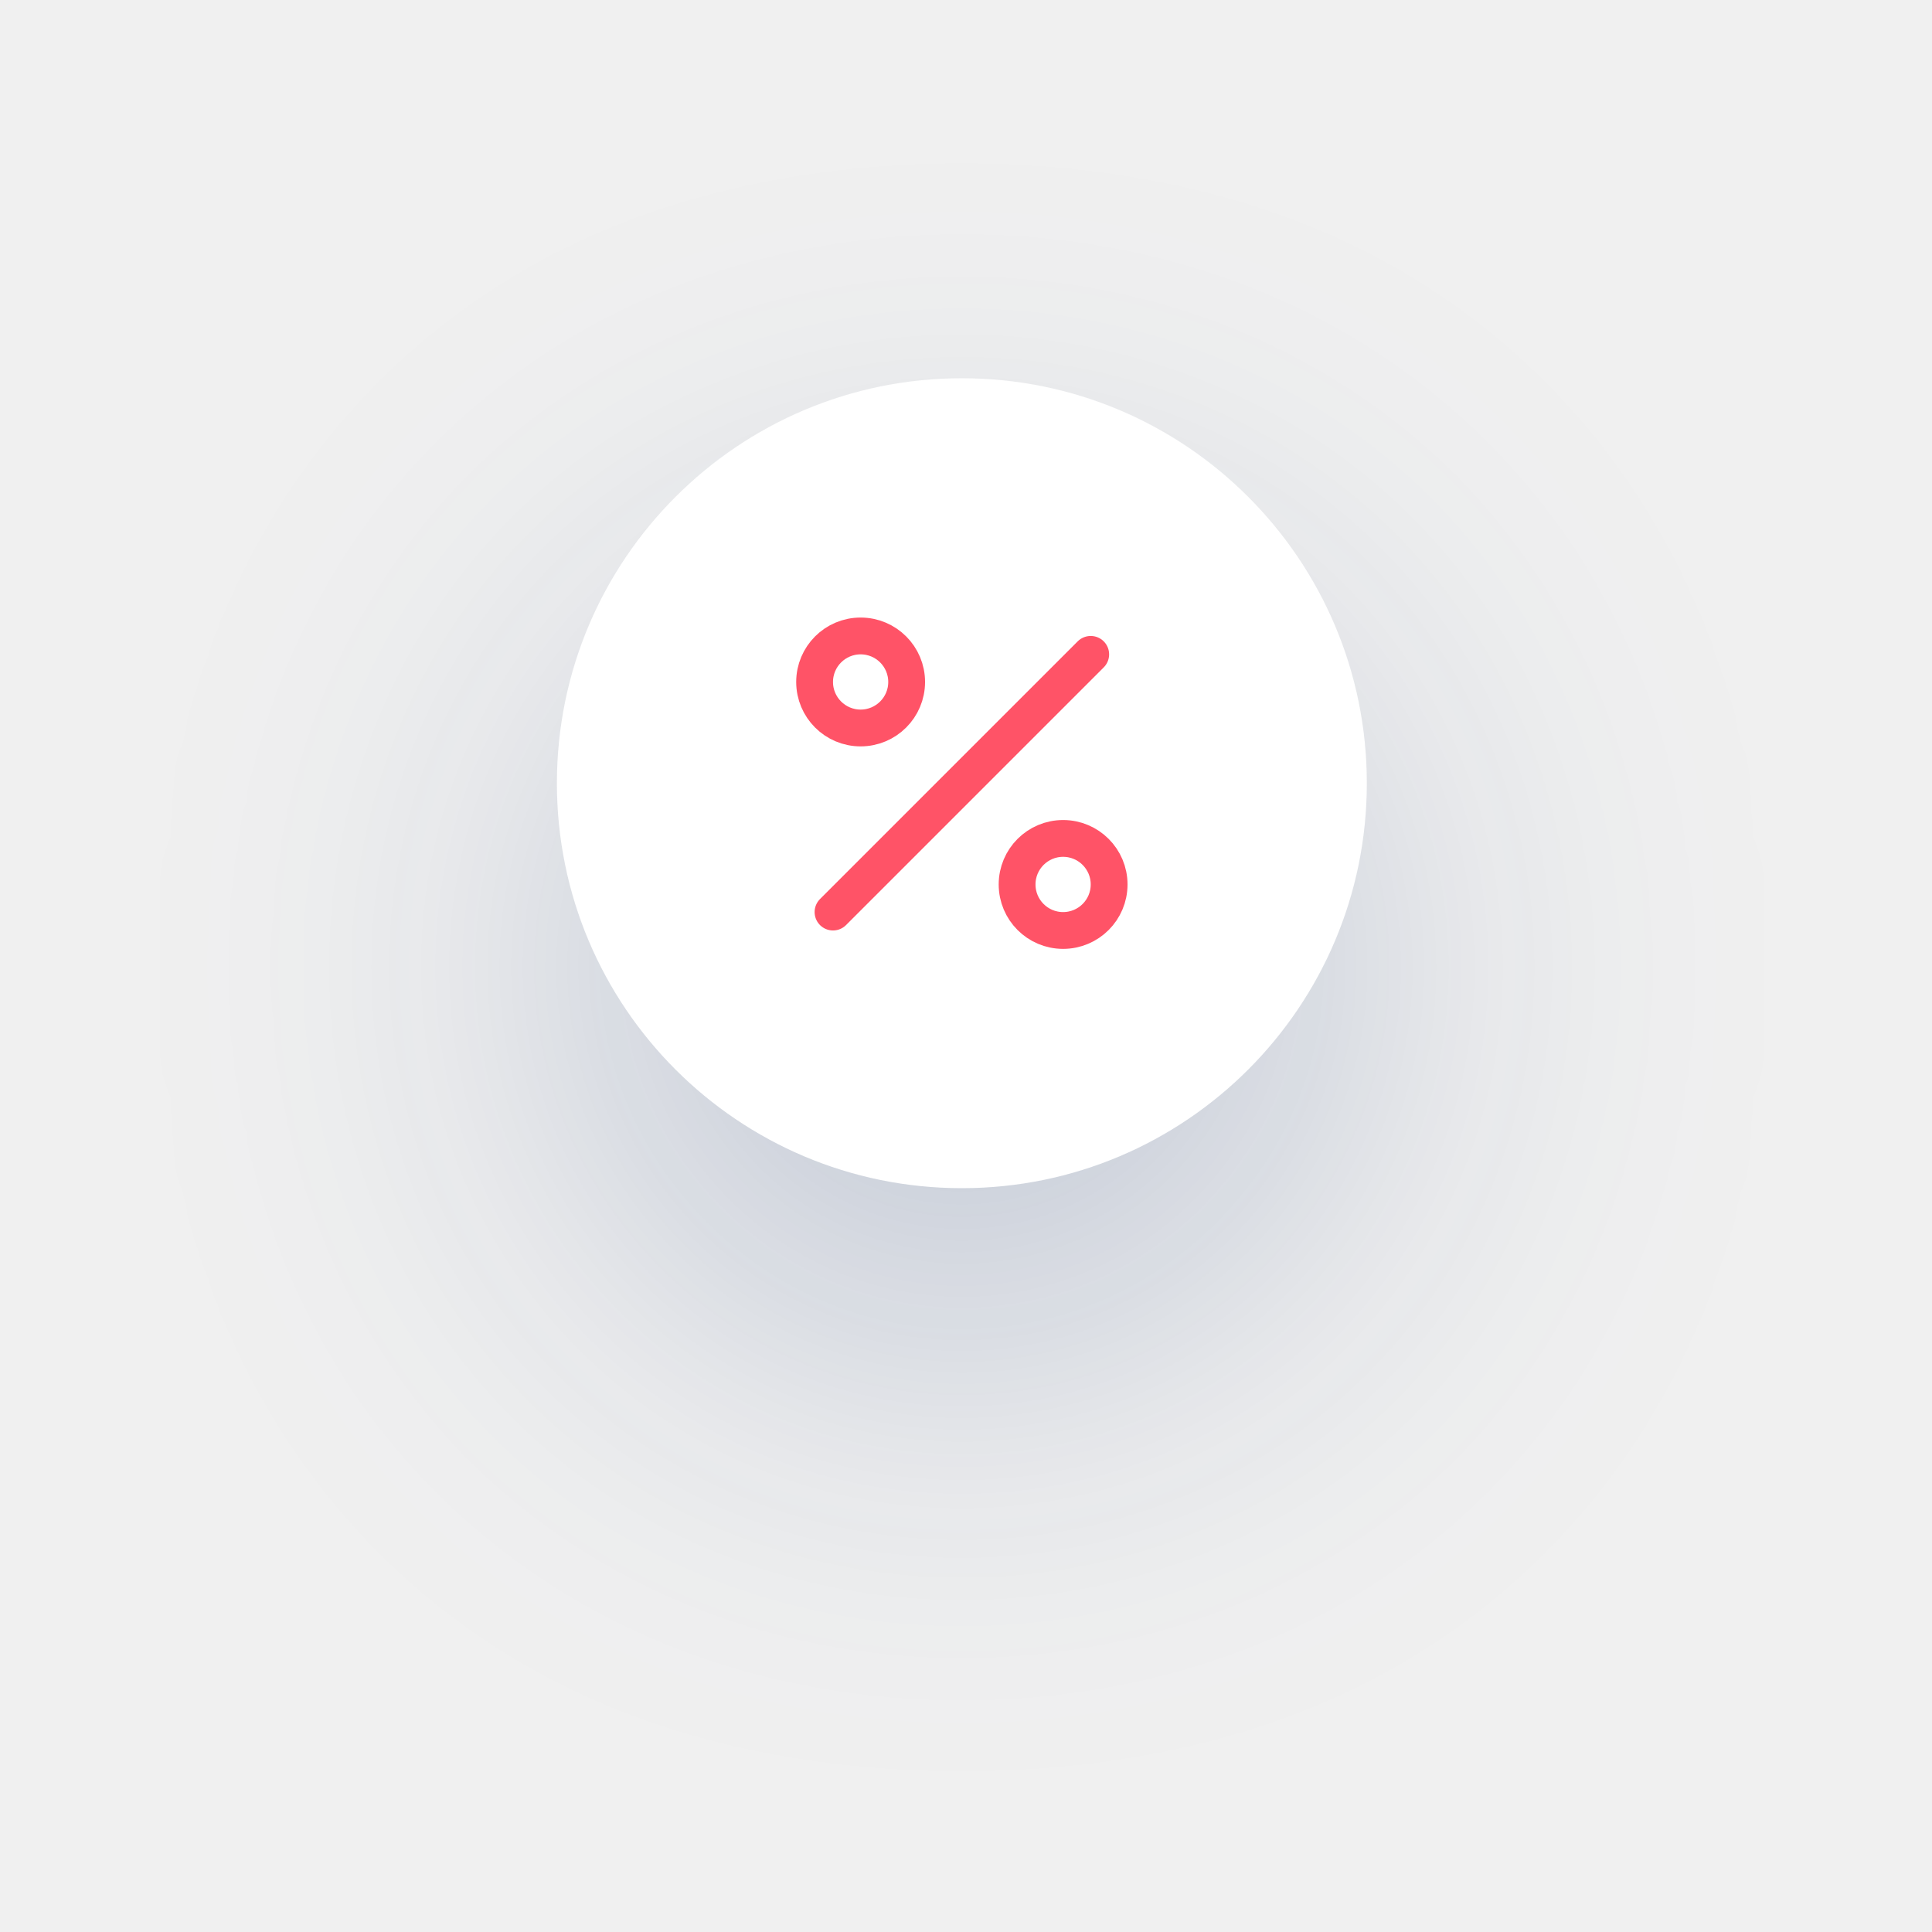
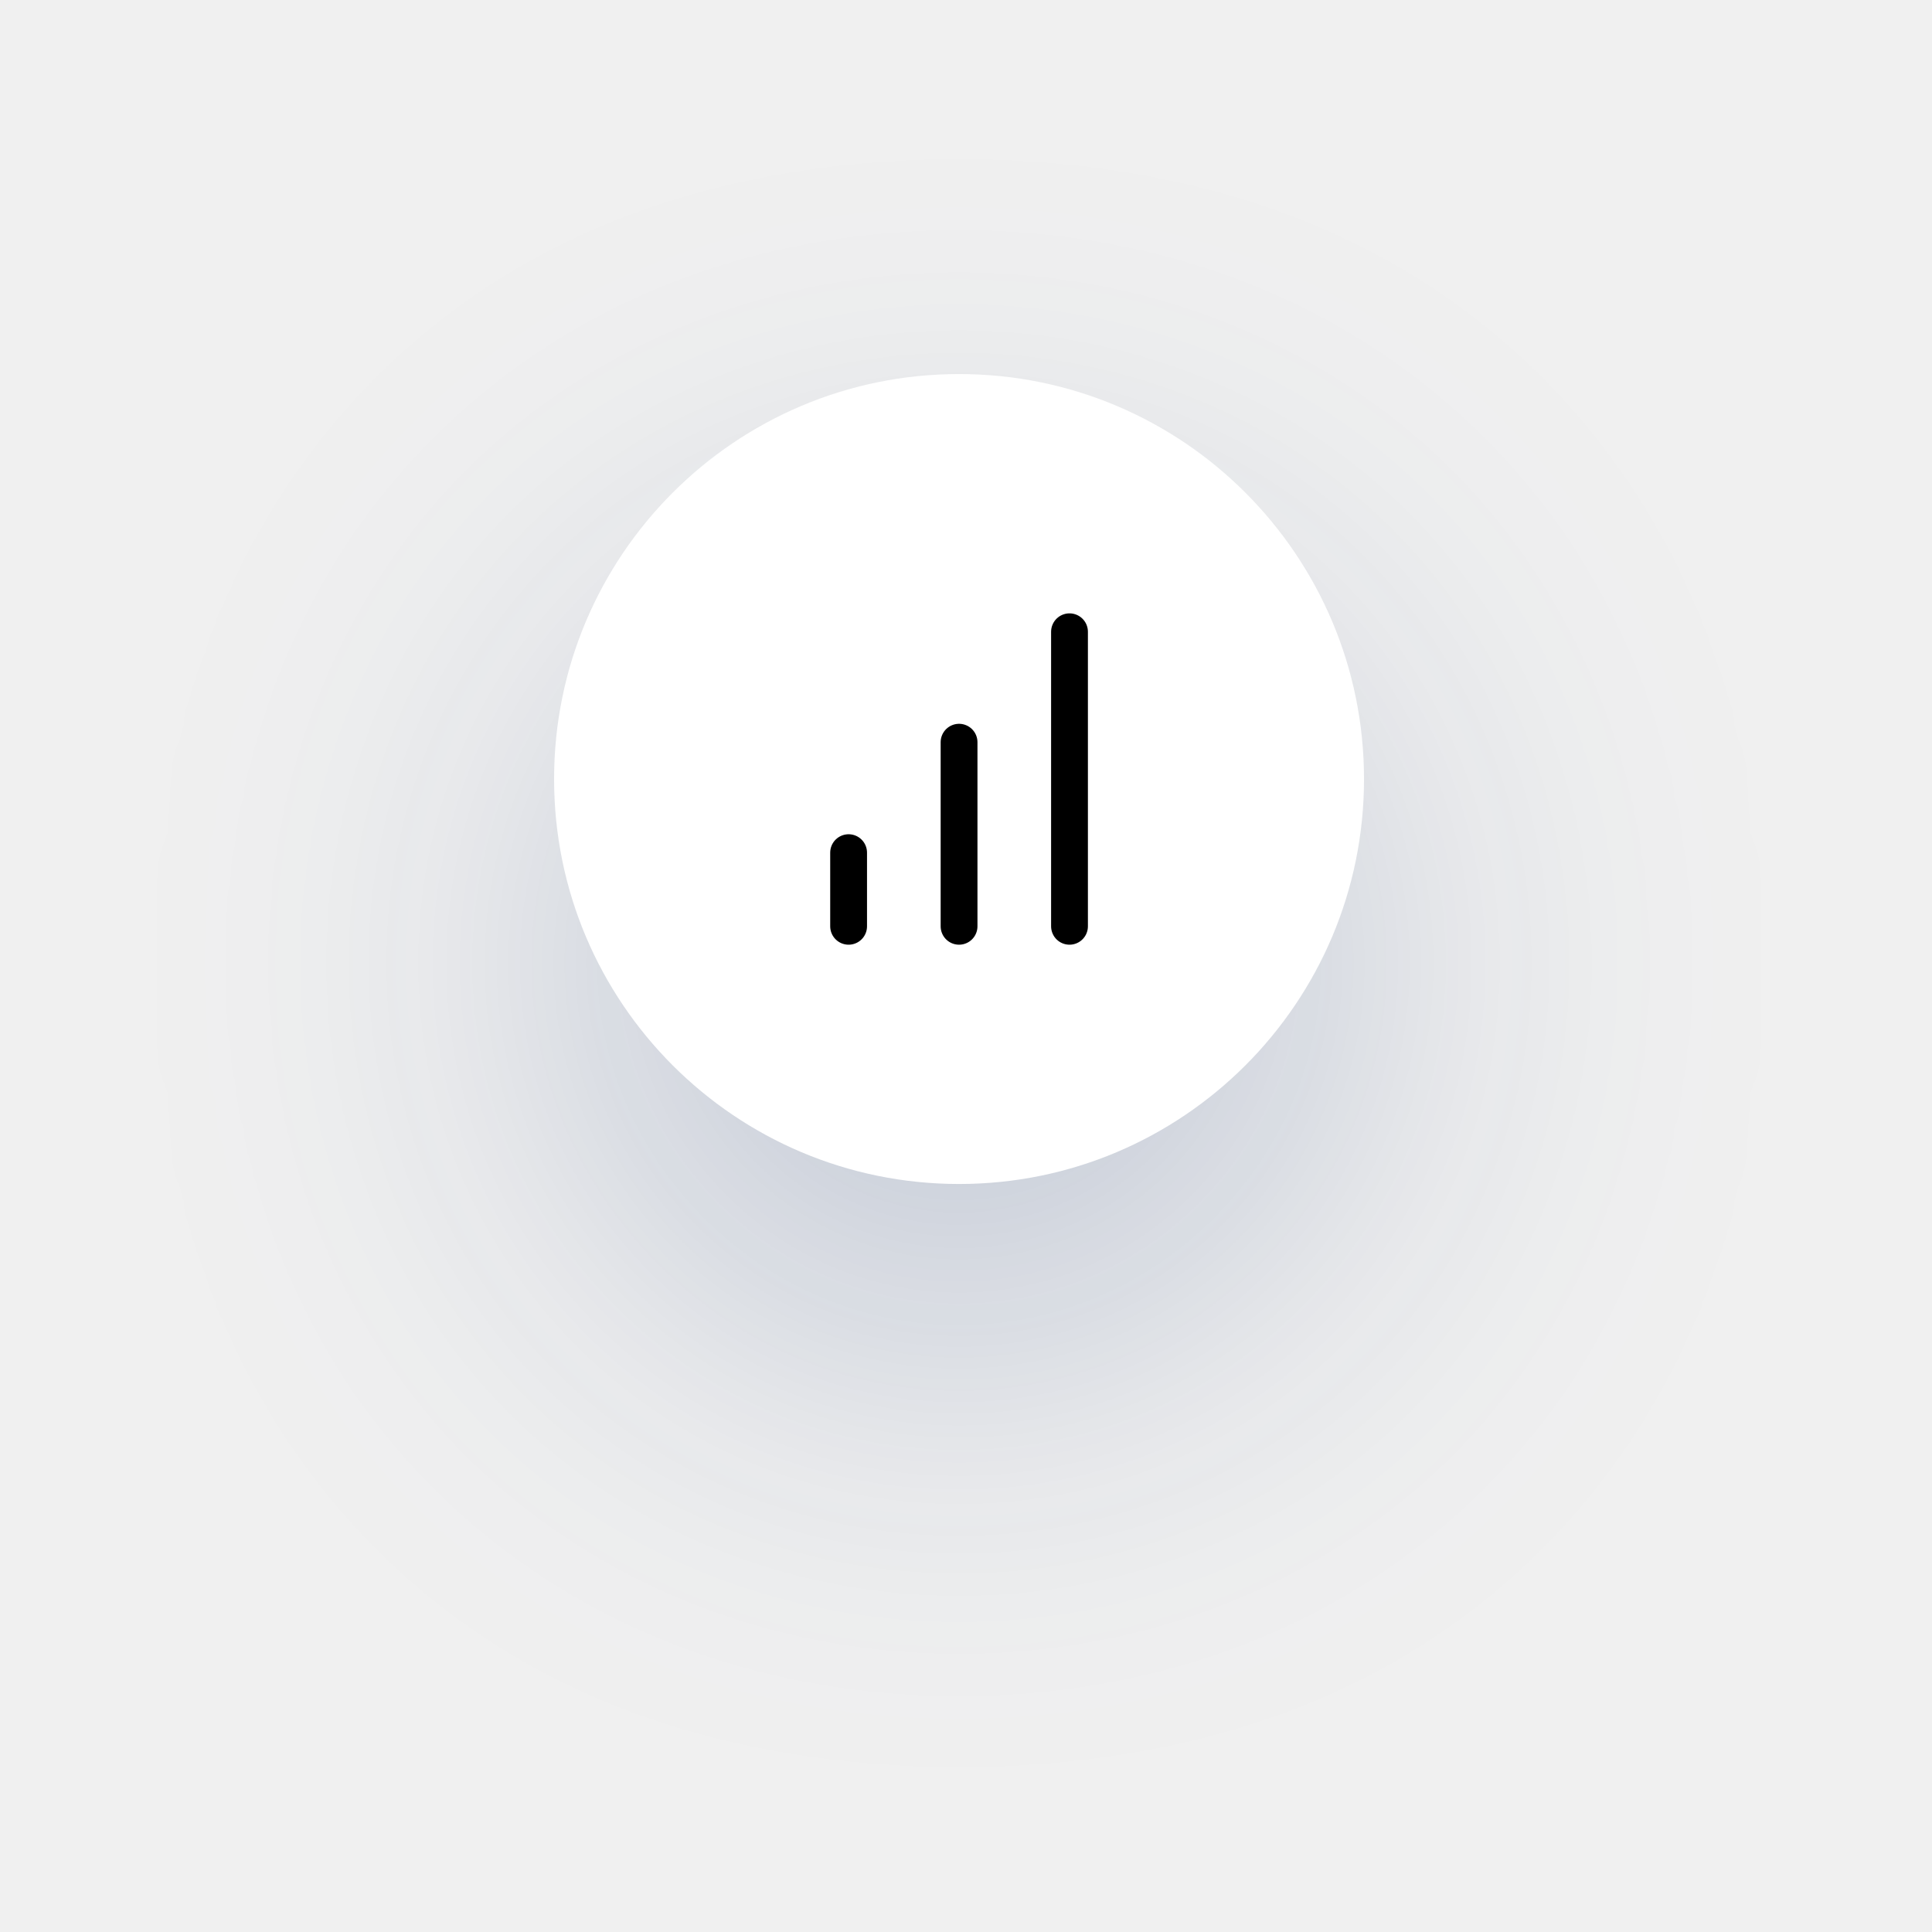
<svg xmlns="http://www.w3.org/2000/svg" width="96" height="96" viewBox="0 0 96 96" fill="none">
  <g filter="url(#filter0_d_2227_3586)">
-     <rect x="27.672" y="18.795" width="40.245" height="40.245" rx="20.123" fill="white" />
-     <path d="M54.197 32.515L41.392 45.32" stroke="#FF5367" stroke-width="1.829" stroke-linecap="round" stroke-linejoin="round" />
-     <path d="M52.825 46.235C54.088 46.235 55.112 45.211 55.112 43.948C55.112 42.685 54.088 41.661 52.825 41.661C51.562 41.661 50.539 42.685 50.539 43.948C50.539 45.211 51.562 46.235 52.825 46.235Z" stroke="#FF5367" stroke-width="1.829" stroke-linecap="round" stroke-linejoin="round" />
-     <path d="M42.764 36.173C44.027 36.173 45.051 35.15 45.051 33.887C45.051 32.624 44.027 31.6 42.764 31.6C41.501 31.6 40.477 32.624 40.477 33.887C40.477 35.15 41.501 36.173 42.764 36.173Z" stroke="#FF5367" stroke-width="1.829" stroke-linecap="round" stroke-linejoin="round" />
+     <rect x="27.532" y="18.587" width="40.245" height="40.245" rx="20.123" fill="white" />
+     <path d="M53.143 46.027V31.392M42.167 46.027V42.368M47.655 46.027V36.88" stroke="black" stroke-width="1.829" stroke-linecap="round" stroke-linejoin="round" />
  </g>
  <defs>
-     <filter id="filter0_d_2227_3586" x="0.232" y="0.501" width="95.125" height="95.125" filterUnits="userSpaceOnUse" color-interpolation-filters="sRGB">
+     <filter id="filter0_d_2227_3586" x="0.092" y="0.293" width="95.125" height="95.125" filterUnits="userSpaceOnUse" color-interpolation-filters="sRGB">
      <feFlood flood-opacity="0" result="BackgroundImageFix" />
      <feColorMatrix in="SourceAlpha" type="matrix" values="0 0 0 0 0 0 0 0 0 0 0 0 0 0 0 0 0 0 127 0" result="hardAlpha" />
      <feOffset dy="9.147" />
      <feGaussianBlur stdDeviation="13.72" />
      <feColorMatrix type="matrix" values="0 0 0 0 0.057 0 0 0 0 0.187 0 0 0 0 0.438 0 0 0 0.2 0" />
      <feBlend mode="normal" in2="BackgroundImageFix" result="effect1_dropShadow_2227_3586" />
      <feBlend mode="normal" in="SourceGraphic" in2="effect1_dropShadow_2227_3586" result="shape" />
    </filter>
  </defs>
</svg>
